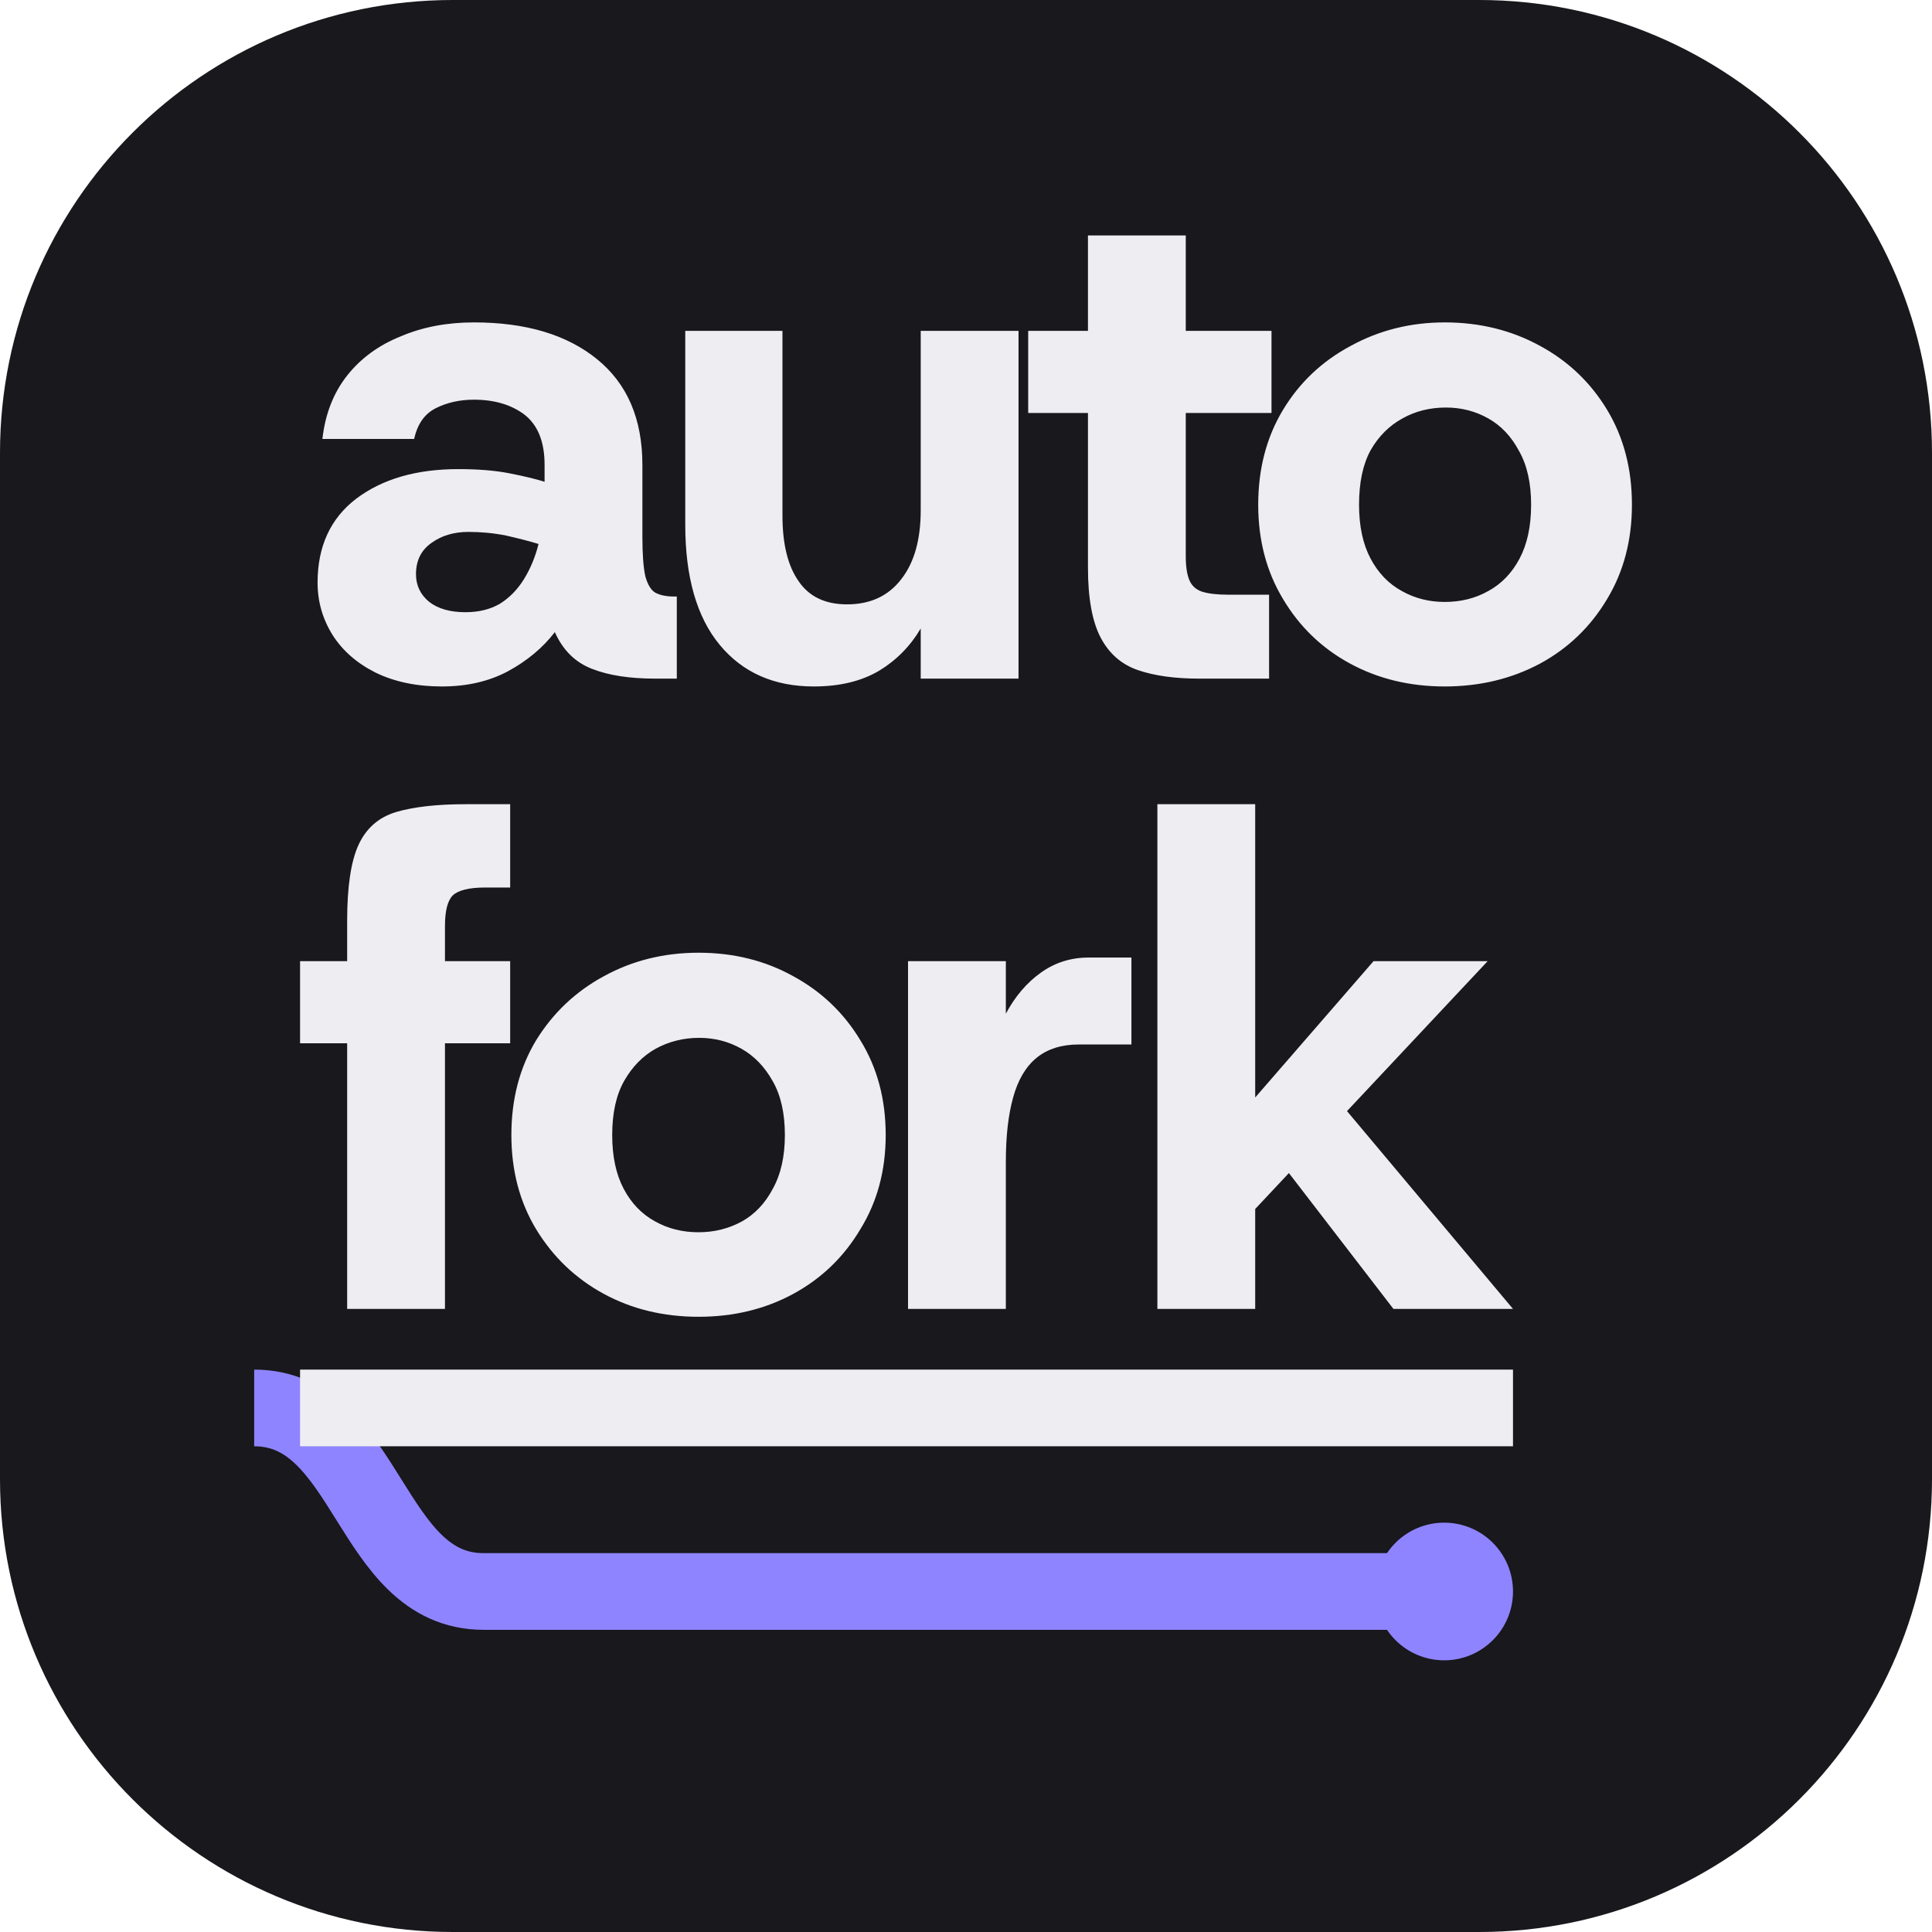
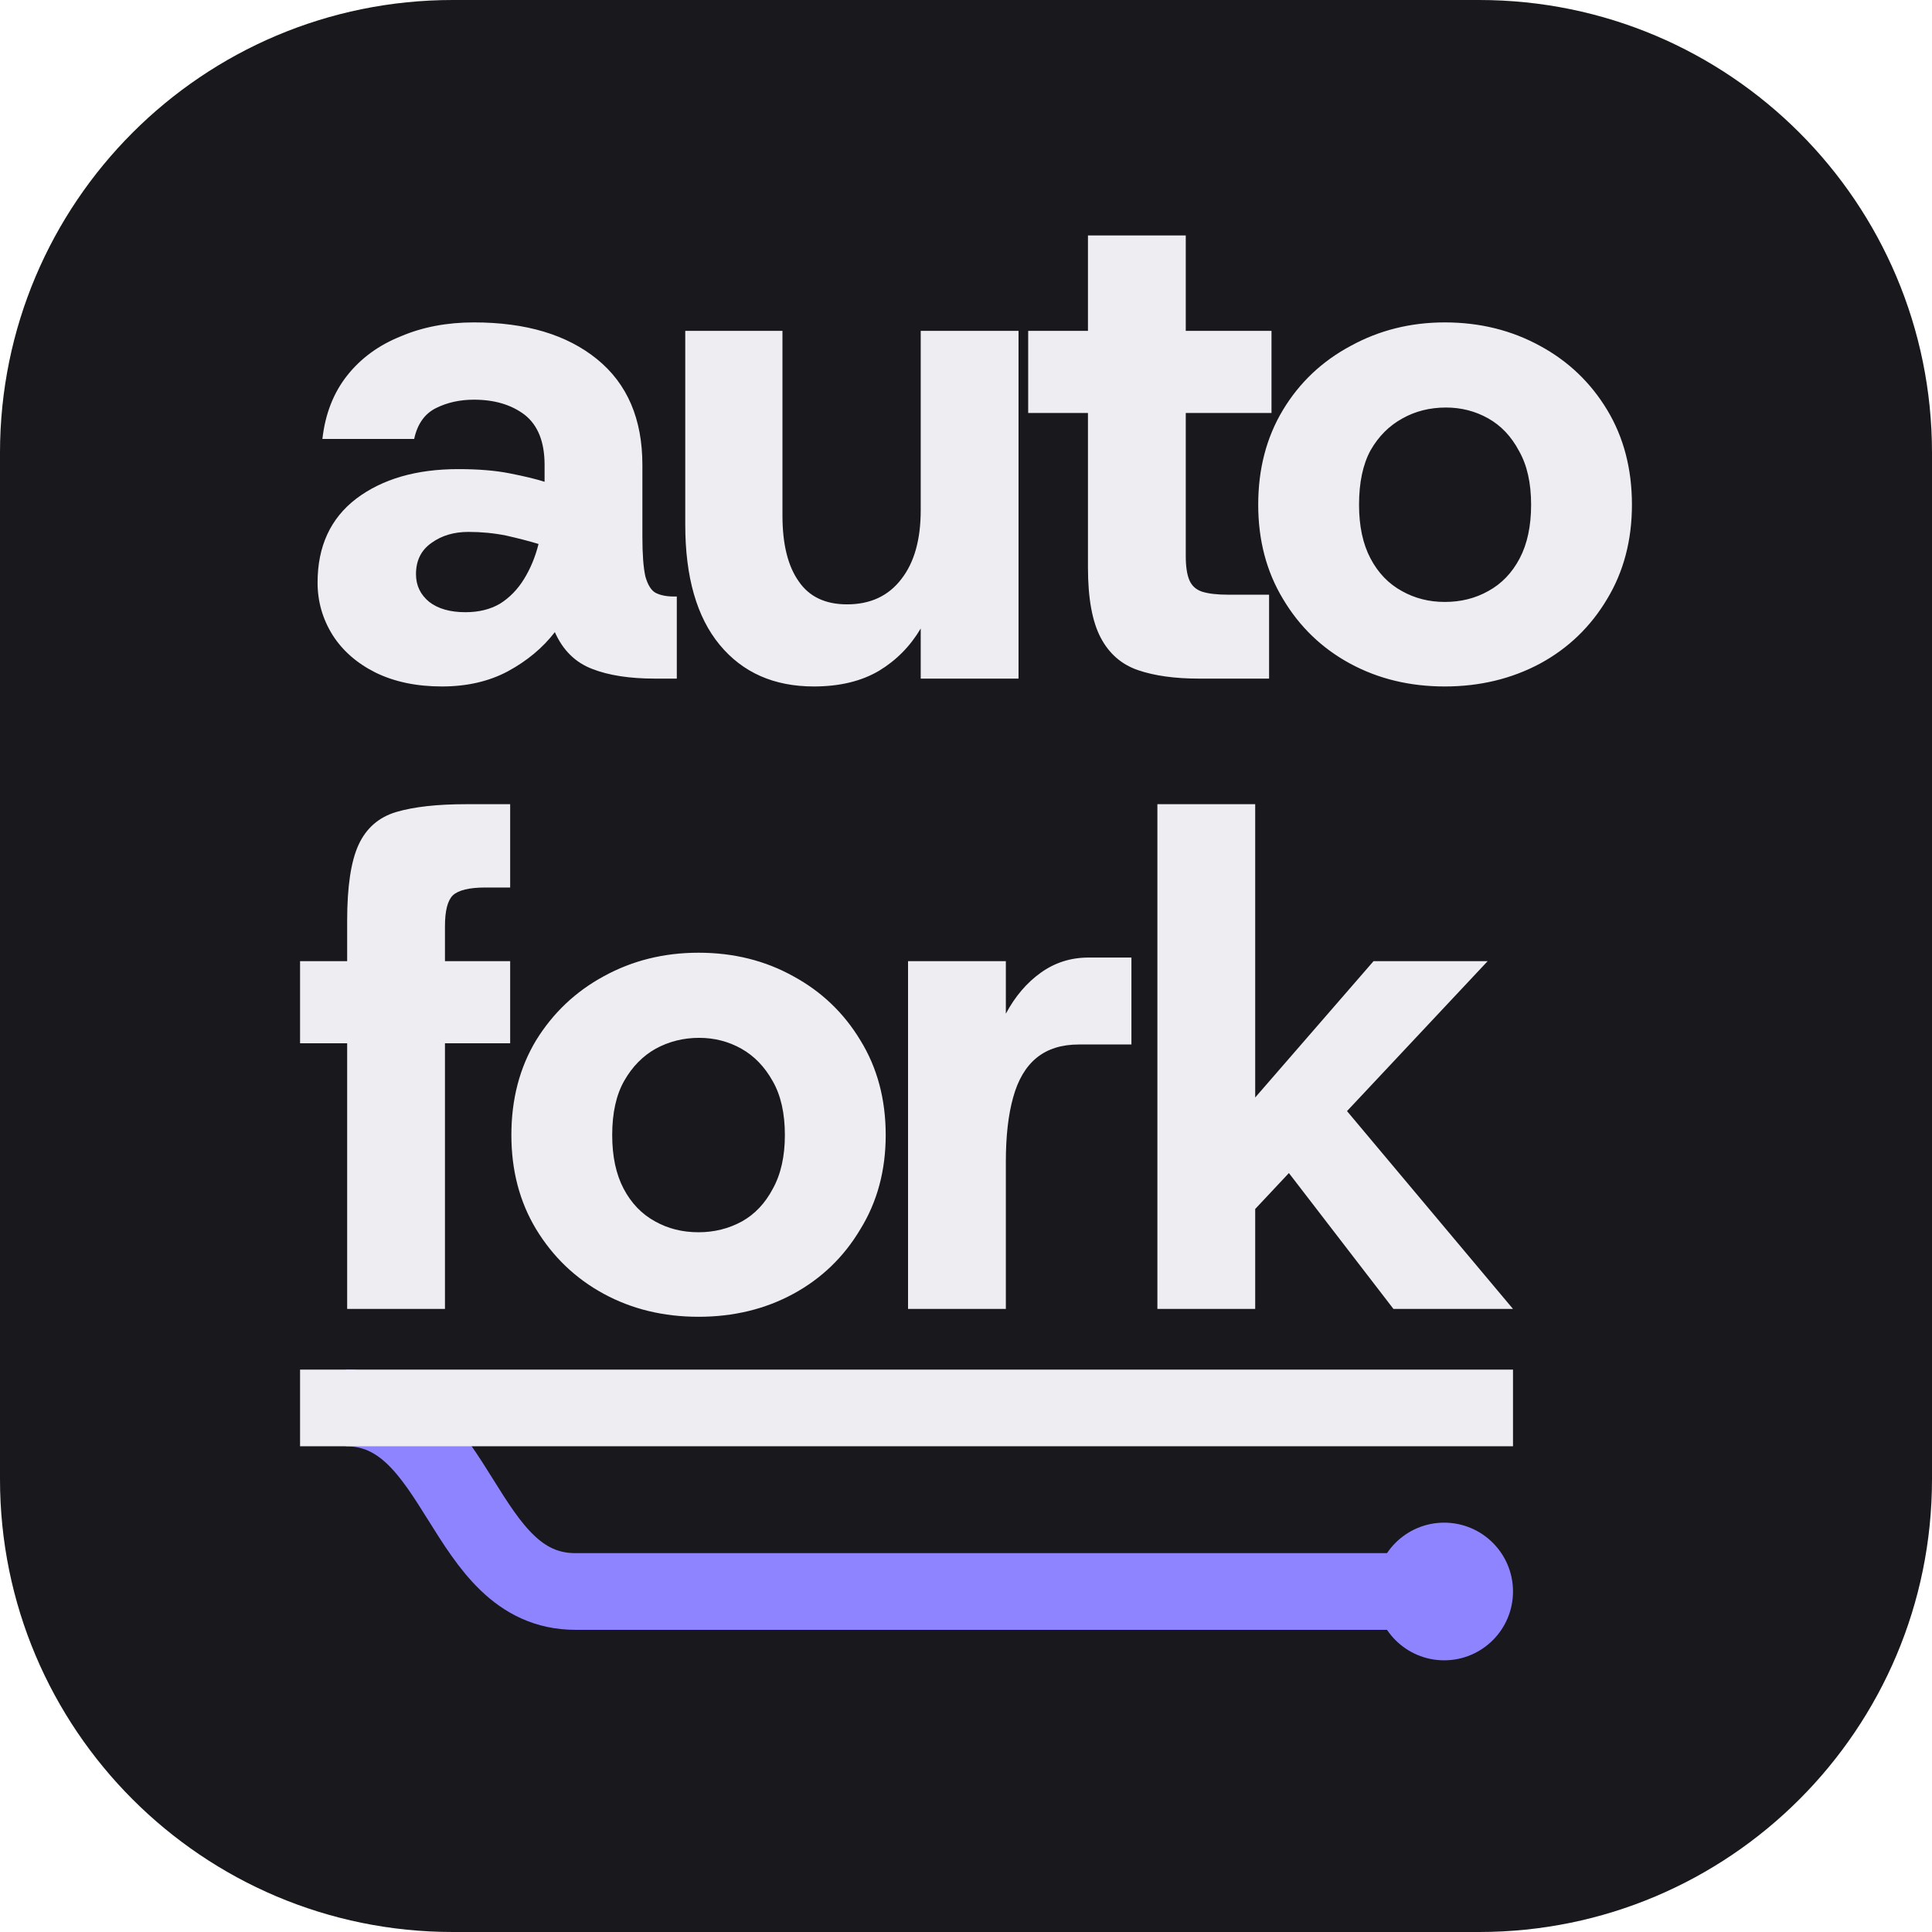
<svg xmlns="http://www.w3.org/2000/svg" viewBox="0 0 32 32" role="img" aria-label="autofork">
  <style>.tile{fill:#18181D}.ink{fill:#EEEEF2}.app{stroke:#EEEEF2}.you{stroke:#8F84FF}.node{fill:#8F84FF}.ring{fill:#18181D}.ring{stroke:#8F84FF}</style>
  <clipPath id="c">
    <rect width="32" height="32" rx="7.5" />
  </clipPath>
  <g clip-path="url(#c)">
    <rect class="tile" width="32" height="32" rx="7.5" />
    <path class="ink" d="M7.32 11.37L7.32 11.37Q6.69 11.37 6.22 11.14Q5.76 10.91 5.51 10.52Q5.26 10.12 5.26 9.65L5.26 9.65Q5.26 8.75 5.90 8.26Q6.55 7.77 7.59 7.77L7.59 7.77Q8.09 7.77 8.44 7.84Q8.80 7.91 9.02 7.98L9.02 7.98L9.02 7.70Q9.02 7.13 8.69 6.87Q8.36 6.62 7.85 6.62L7.85 6.62Q7.50 6.62 7.22 6.76Q6.94 6.90 6.86 7.27L6.86 7.27L5.34 7.27Q5.41 6.65 5.75 6.22Q6.09 5.79 6.64 5.57Q7.18 5.34 7.85 5.34L7.85 5.34Q9.14 5.34 9.89 5.95Q10.64 6.56 10.64 7.70L10.64 7.70L10.64 8.89Q10.64 9.33 10.69 9.55Q10.75 9.76 10.86 9.82Q10.98 9.88 11.16 9.88L11.16 9.88L11.21 9.88L11.21 11.24L10.85 11.24Q10.22 11.24 9.81 11.08Q9.39 10.92 9.19 10.47L9.19 10.47Q8.89 10.86 8.41 11.12Q7.94 11.37 7.32 11.37ZM7.71 10.14L7.71 10.14Q8.04 10.14 8.28 10.00Q8.52 9.85 8.68 9.59Q8.84 9.33 8.92 9.01L8.92 9.01Q8.69 8.94 8.38 8.87Q8.08 8.81 7.76 8.81L7.76 8.81Q7.40 8.81 7.15 8.99Q6.89 9.17 6.89 9.51L6.89 9.51Q6.89 9.79 7.11 9.97Q7.33 10.14 7.71 10.14ZM13.48 11.37L13.48 11.37Q12.49 11.37 11.92 10.68Q11.35 9.99 11.35 8.69L11.35 8.69L11.35 5.48L12.96 5.48L12.96 8.54Q12.96 9.25 13.23 9.63Q13.49 10.01 14.03 10.01L14.03 10.01Q14.61 10.01 14.93 9.59Q15.25 9.18 15.25 8.45L15.25 8.45L15.25 5.48L16.87 5.48L16.87 11.24L15.25 11.24L15.25 10.41Q14.99 10.85 14.56 11.11Q14.12 11.37 13.48 11.37ZM21.02 11.24L19.86 11.24Q19.26 11.24 18.85 11.10Q18.44 10.96 18.23 10.56Q18.02 10.16 18.02 9.40L18.02 9.40L18.02 6.84L17.03 6.84L17.03 5.48L18.02 5.48L18.02 3.90L19.64 3.90L19.64 5.48L21.06 5.48L21.06 6.84L19.64 6.84L19.64 9.21Q19.64 9.47 19.70 9.61Q19.76 9.75 19.91 9.80Q20.07 9.85 20.34 9.85L20.34 9.85L21.02 9.85L21.02 11.24ZM23.93 11.37L23.93 11.37Q23.06 11.37 22.36 10.99Q21.66 10.61 21.25 9.92Q20.84 9.24 20.84 8.36L20.84 8.36Q20.84 7.47 21.25 6.79Q21.66 6.11 22.37 5.73Q23.08 5.34 23.93 5.34L23.93 5.34Q24.80 5.34 25.51 5.73Q26.21 6.11 26.62 6.79Q27.03 7.47 27.03 8.36L27.03 8.36Q27.03 9.24 26.62 9.92Q26.21 10.61 25.51 10.99Q24.80 11.37 23.93 11.37ZM23.93 9.97L23.93 9.97Q24.33 9.97 24.65 9.79Q24.98 9.61 25.17 9.25Q25.36 8.89 25.36 8.36L25.36 8.36Q25.36 7.82 25.16 7.47Q24.97 7.11 24.65 6.93Q24.33 6.75 23.95 6.75L23.95 6.75Q23.55 6.75 23.23 6.93Q22.90 7.11 22.70 7.46Q22.51 7.81 22.51 8.36L22.51 8.36Q22.51 8.89 22.70 9.25Q22.89 9.61 23.22 9.79Q23.54 9.97 23.93 9.97ZM7.37 21.68L5.75 21.68L5.75 15.25Q5.75 14.40 5.94 13.99Q6.13 13.58 6.56 13.45Q7.00 13.32 7.72 13.32L7.72 13.32L8.45 13.32L8.45 14.70L8.04 14.70Q7.64 14.70 7.50 14.83Q7.37 14.96 7.37 15.34L7.37 15.34L7.37 21.68ZM8.45 17.28L4.97 17.28L4.97 15.92L8.45 15.92L8.45 17.28ZM11.57 21.81L11.57 21.81Q10.70 21.81 10.00 21.43Q9.30 21.05 8.88 20.36Q8.47 19.68 8.47 18.80L8.47 18.80Q8.47 17.91 8.88 17.23Q9.30 16.55 10.00 16.17Q10.71 15.78 11.57 15.78L11.57 15.78Q12.44 15.78 13.14 16.17Q13.84 16.55 14.25 17.23Q14.67 17.91 14.67 18.80L14.67 18.80Q14.67 19.68 14.25 20.36Q13.84 21.05 13.14 21.43Q12.44 21.81 11.57 21.81ZM11.57 20.41L11.57 20.41Q11.96 20.41 12.29 20.23Q12.61 20.05 12.80 19.69Q13.00 19.33 13.00 18.80L13.00 18.80Q13.00 18.26 12.80 17.91Q12.60 17.55 12.28 17.37Q11.96 17.19 11.58 17.19L11.58 17.19Q11.19 17.19 10.86 17.37Q10.54 17.55 10.34 17.90Q10.14 18.25 10.14 18.80L10.14 18.80Q10.14 19.33 10.33 19.69Q10.52 20.05 10.85 20.23Q11.17 20.41 11.57 20.41ZM16.66 21.68L15.04 21.68L15.04 15.92L16.66 15.92L16.66 16.79Q16.89 16.36 17.24 16.11Q17.59 15.86 18.03 15.86L18.03 15.86L18.74 15.86L18.74 17.30L17.87 17.30Q17.44 17.30 17.17 17.52Q16.90 17.74 16.78 18.18Q16.66 18.61 16.66 19.24L16.66 19.24L16.66 21.68ZM24.64 15.92L20.71 20.11L19.92 19.18L22.75 15.92L24.64 15.92ZM20.79 21.68L19.17 21.68L19.17 13.32L20.79 13.32L20.79 21.68ZM25.06 21.68L23.08 21.68L20.91 18.86L21.88 17.89L25.06 21.68Z" />
-     <path class="you" fill="none" stroke-width="1.27" d="M4.21 23.32C6.11 23.32 6.11 26.36 8.01 26.36H23.92" />
+     <path class="you" fill="none" stroke-width="1.27" d="M5.73 23.32C7.63 23.32 7.63 26.36 9.53 26.36H23.92" />
    <path class="app" fill="none" stroke-width="1.27" d="M4.97 23.32H25.06" />
    <circle class="node" cx="23.92" cy="26.36" r="1.14" />
  </g>
</svg>
